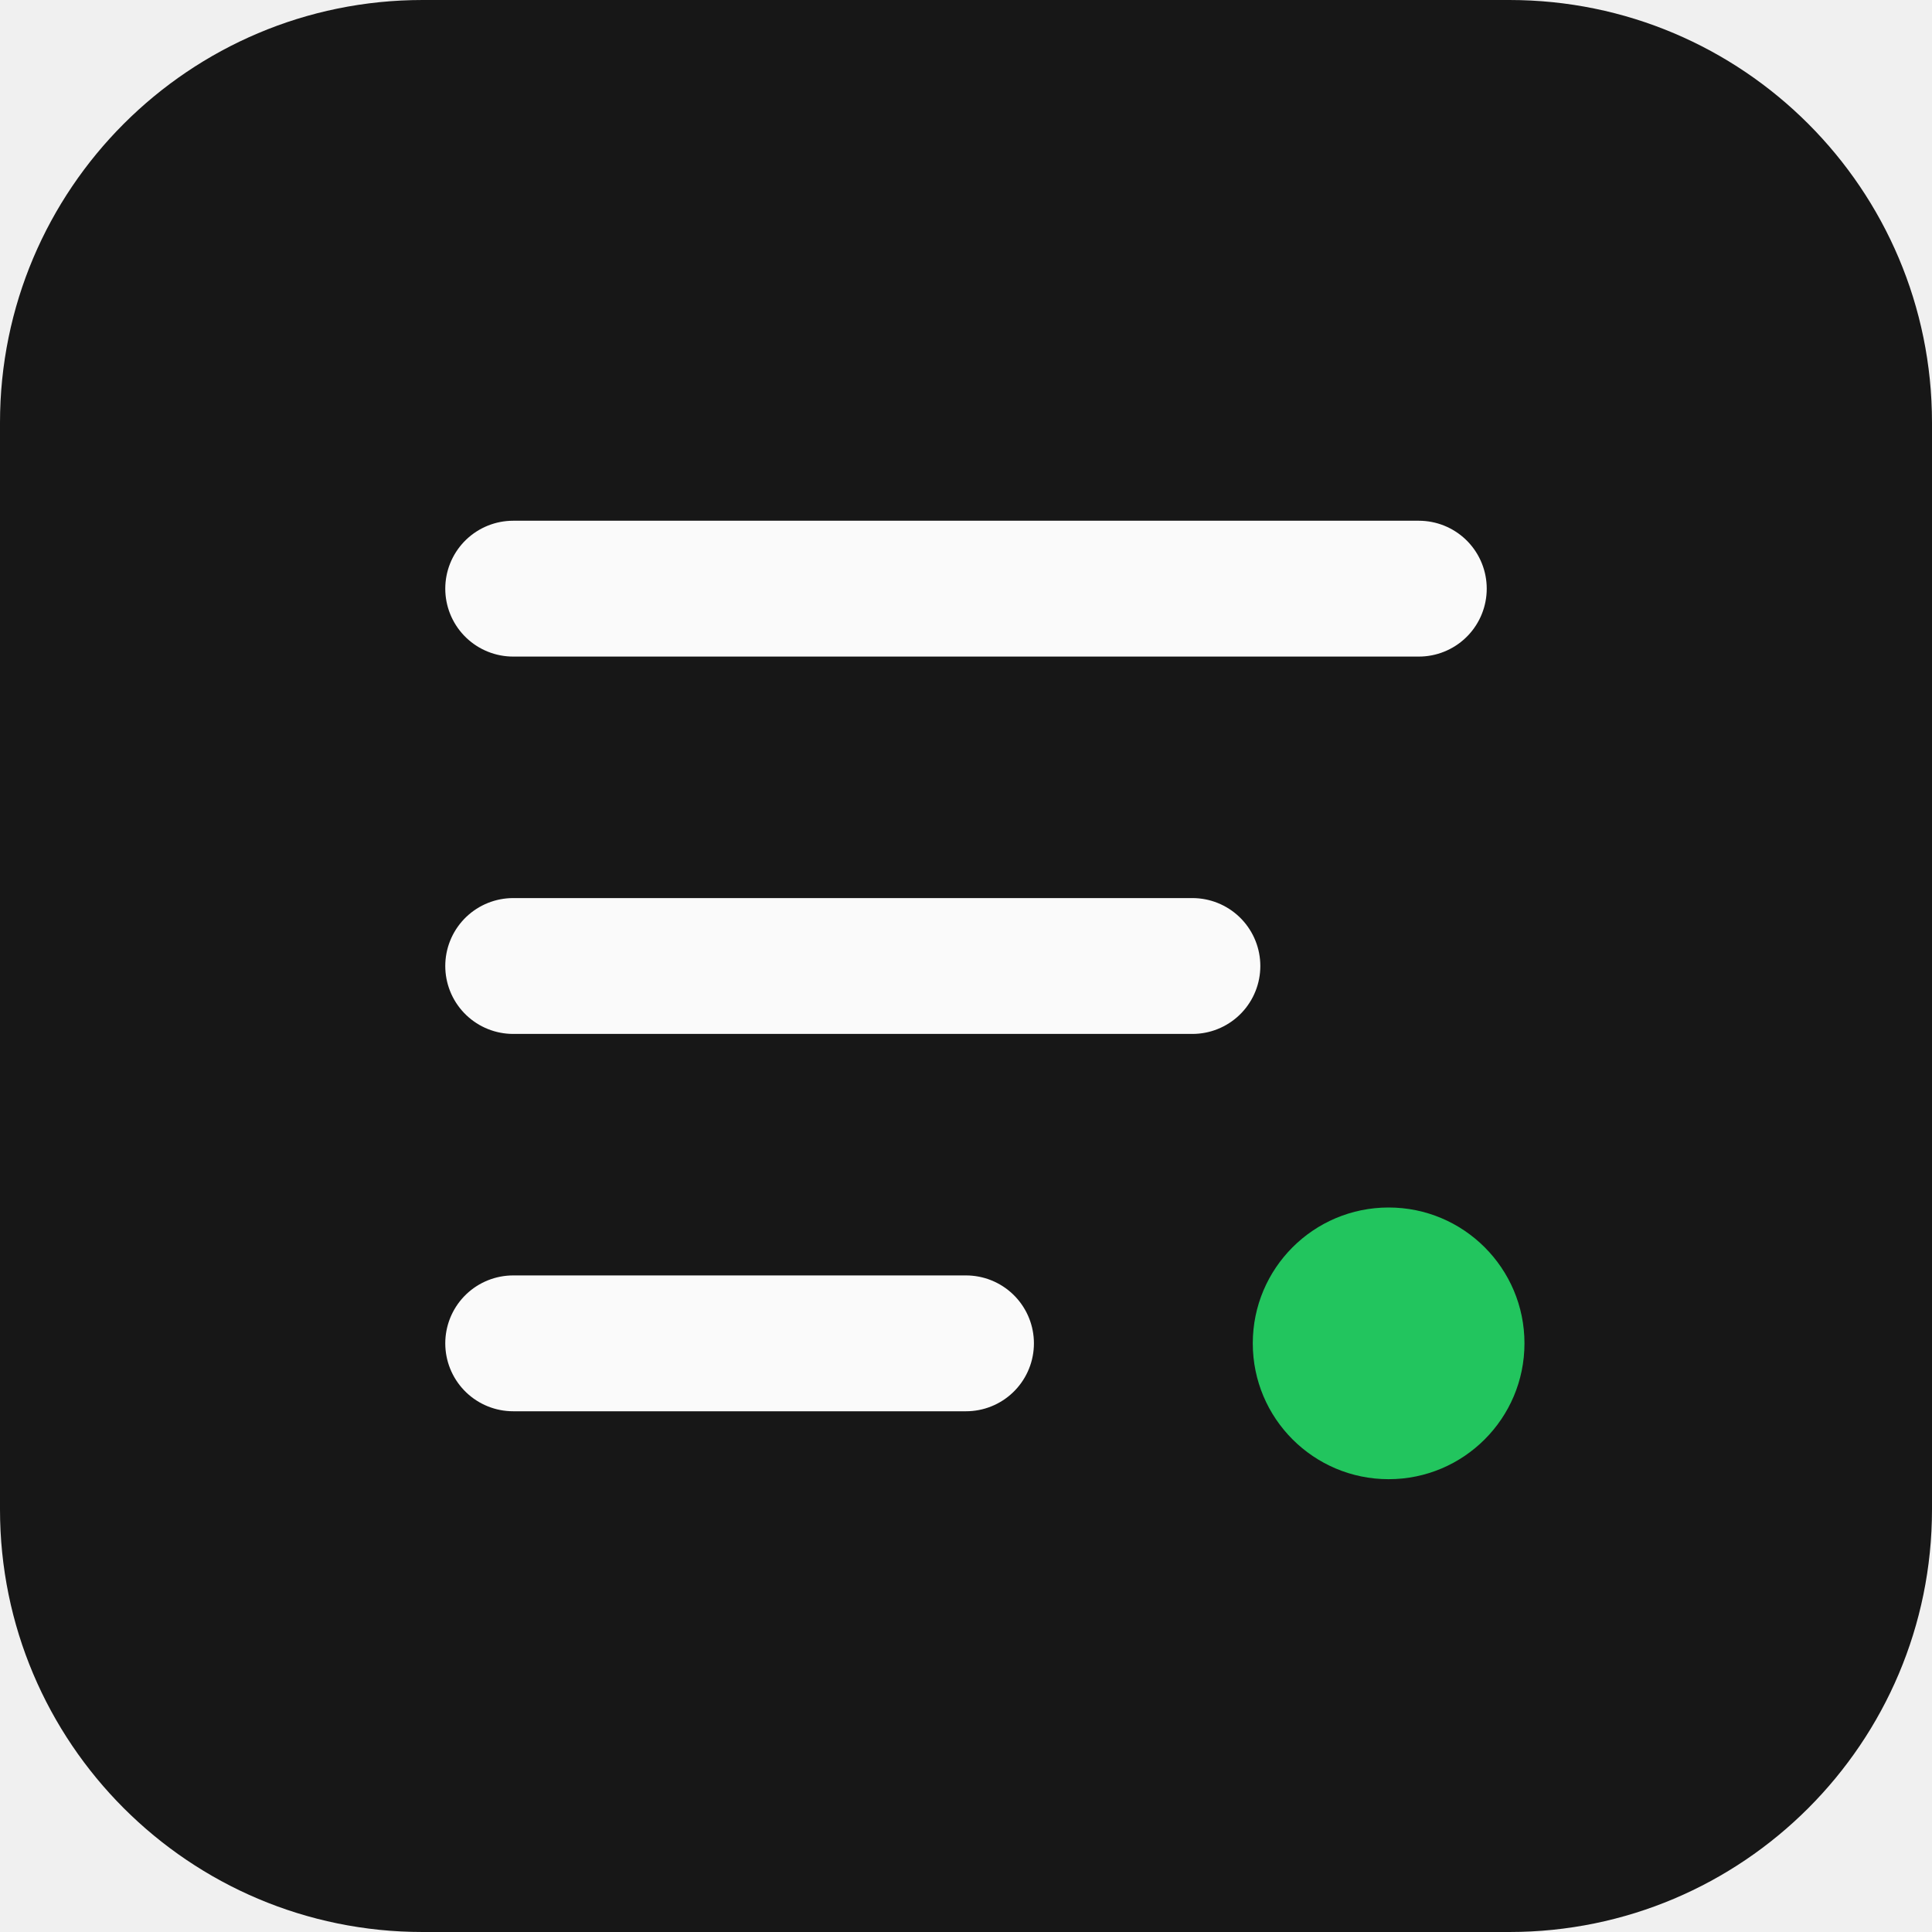
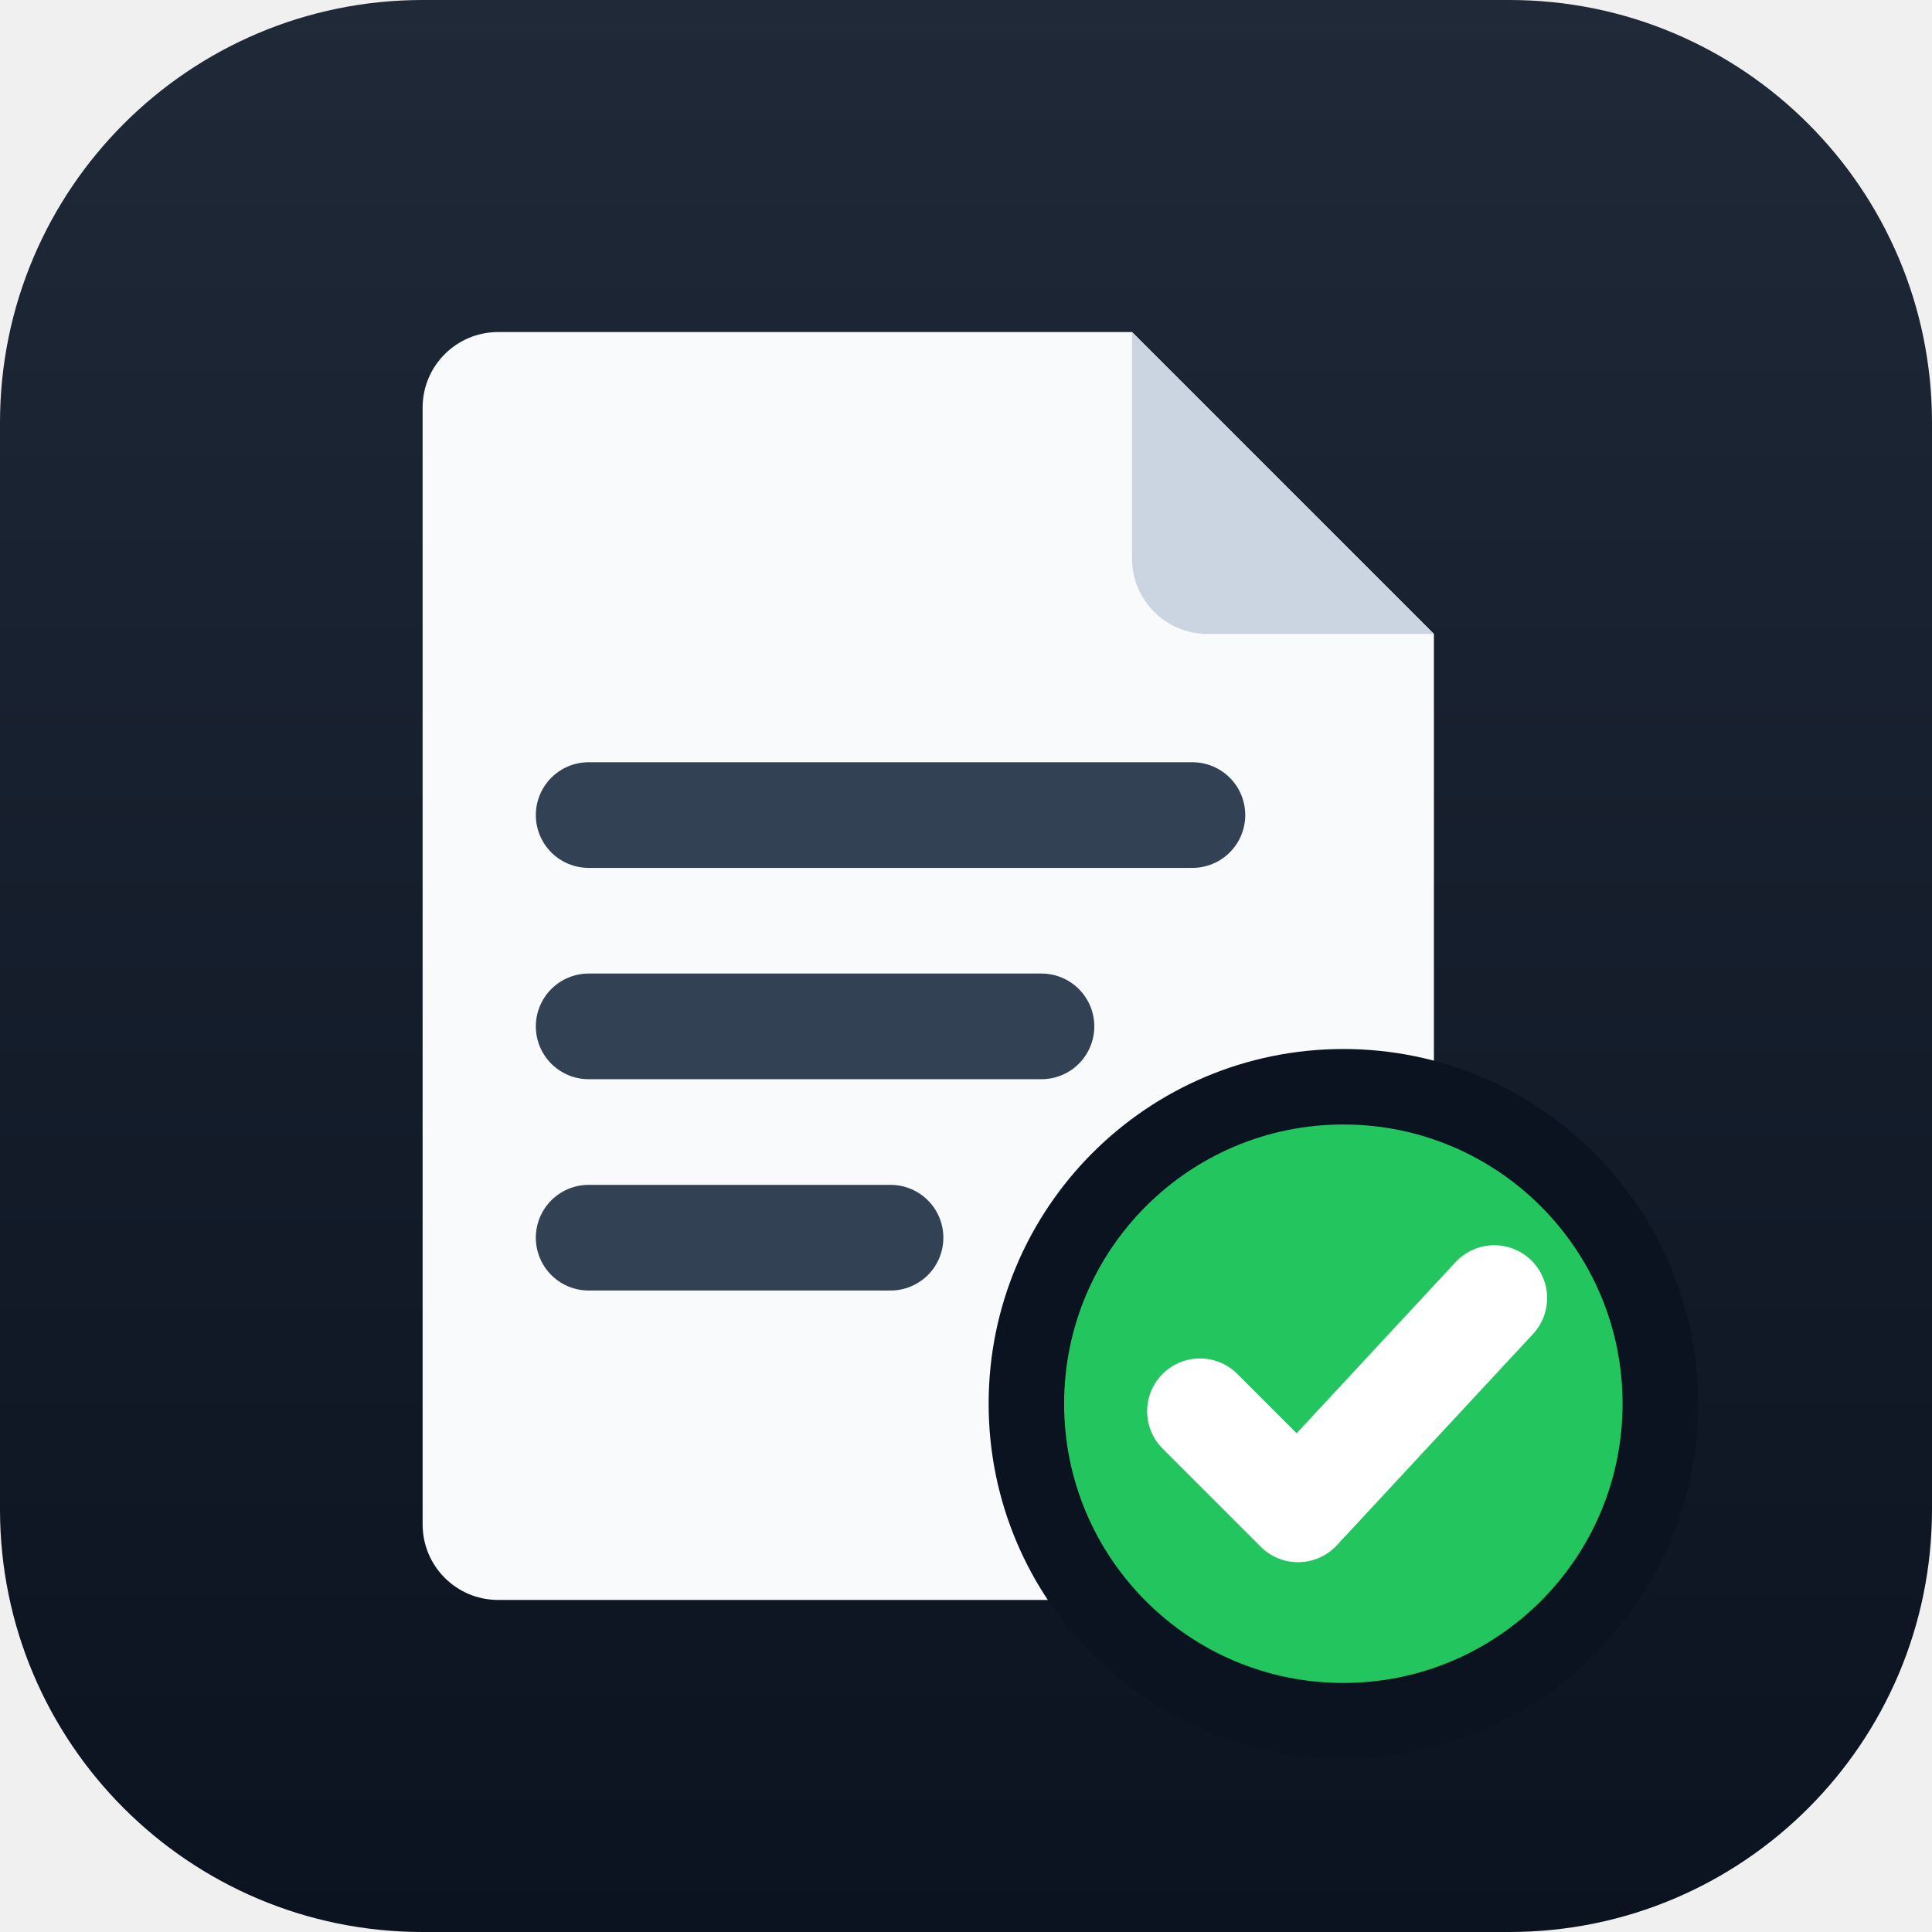
<svg xmlns="http://www.w3.org/2000/svg" viewBox="0 0 1024 1024">
-   <rect width="1024" height="1024" rx="224" fill="#171717" />
-   <path d="M272 312h480M272 512h360M272 712h240" stroke="#fafafa" stroke-width="72" stroke-linecap="round" />
-   <circle cx="736" cy="712" r="72" fill="#22c55e" />
+   <defs>
+     <linearGradient id="bg" x1="0" y1="0" x2="0" y2="1">
+       <stop offset="0" stop-color="#1f2937" />
+       <stop offset="1" stop-color="#0b1220" />
+     </linearGradient>
+   </defs>
+   <rect width="1024" height="1024" rx="224" fill="url(#bg)" />
+   <path d="M264 176h336l160 160v472a40 40 0 0 1-40 40H264a40 40 0 0 1-40-40V216a40 40 0 0 1 40-40z" fill="#f8fafc" />
+   <path d="M600 176v120a40 40 0 0 0 40 40h120z" fill="#cbd5e1" />
+   <path d="M312 432h320M312 544h240M312 656h160" stroke="#334155" stroke-width="56" stroke-linecap="round" />
+   <circle cx="712" cy="744" r="168" fill="#22c55e" stroke="#0b1220" stroke-width="40" />
+   <path d="M636 748l52 52 104-112" fill="none" stroke="#ffffff" stroke-width="56" stroke-linecap="round" stroke-linejoin="round" />
</svg>
